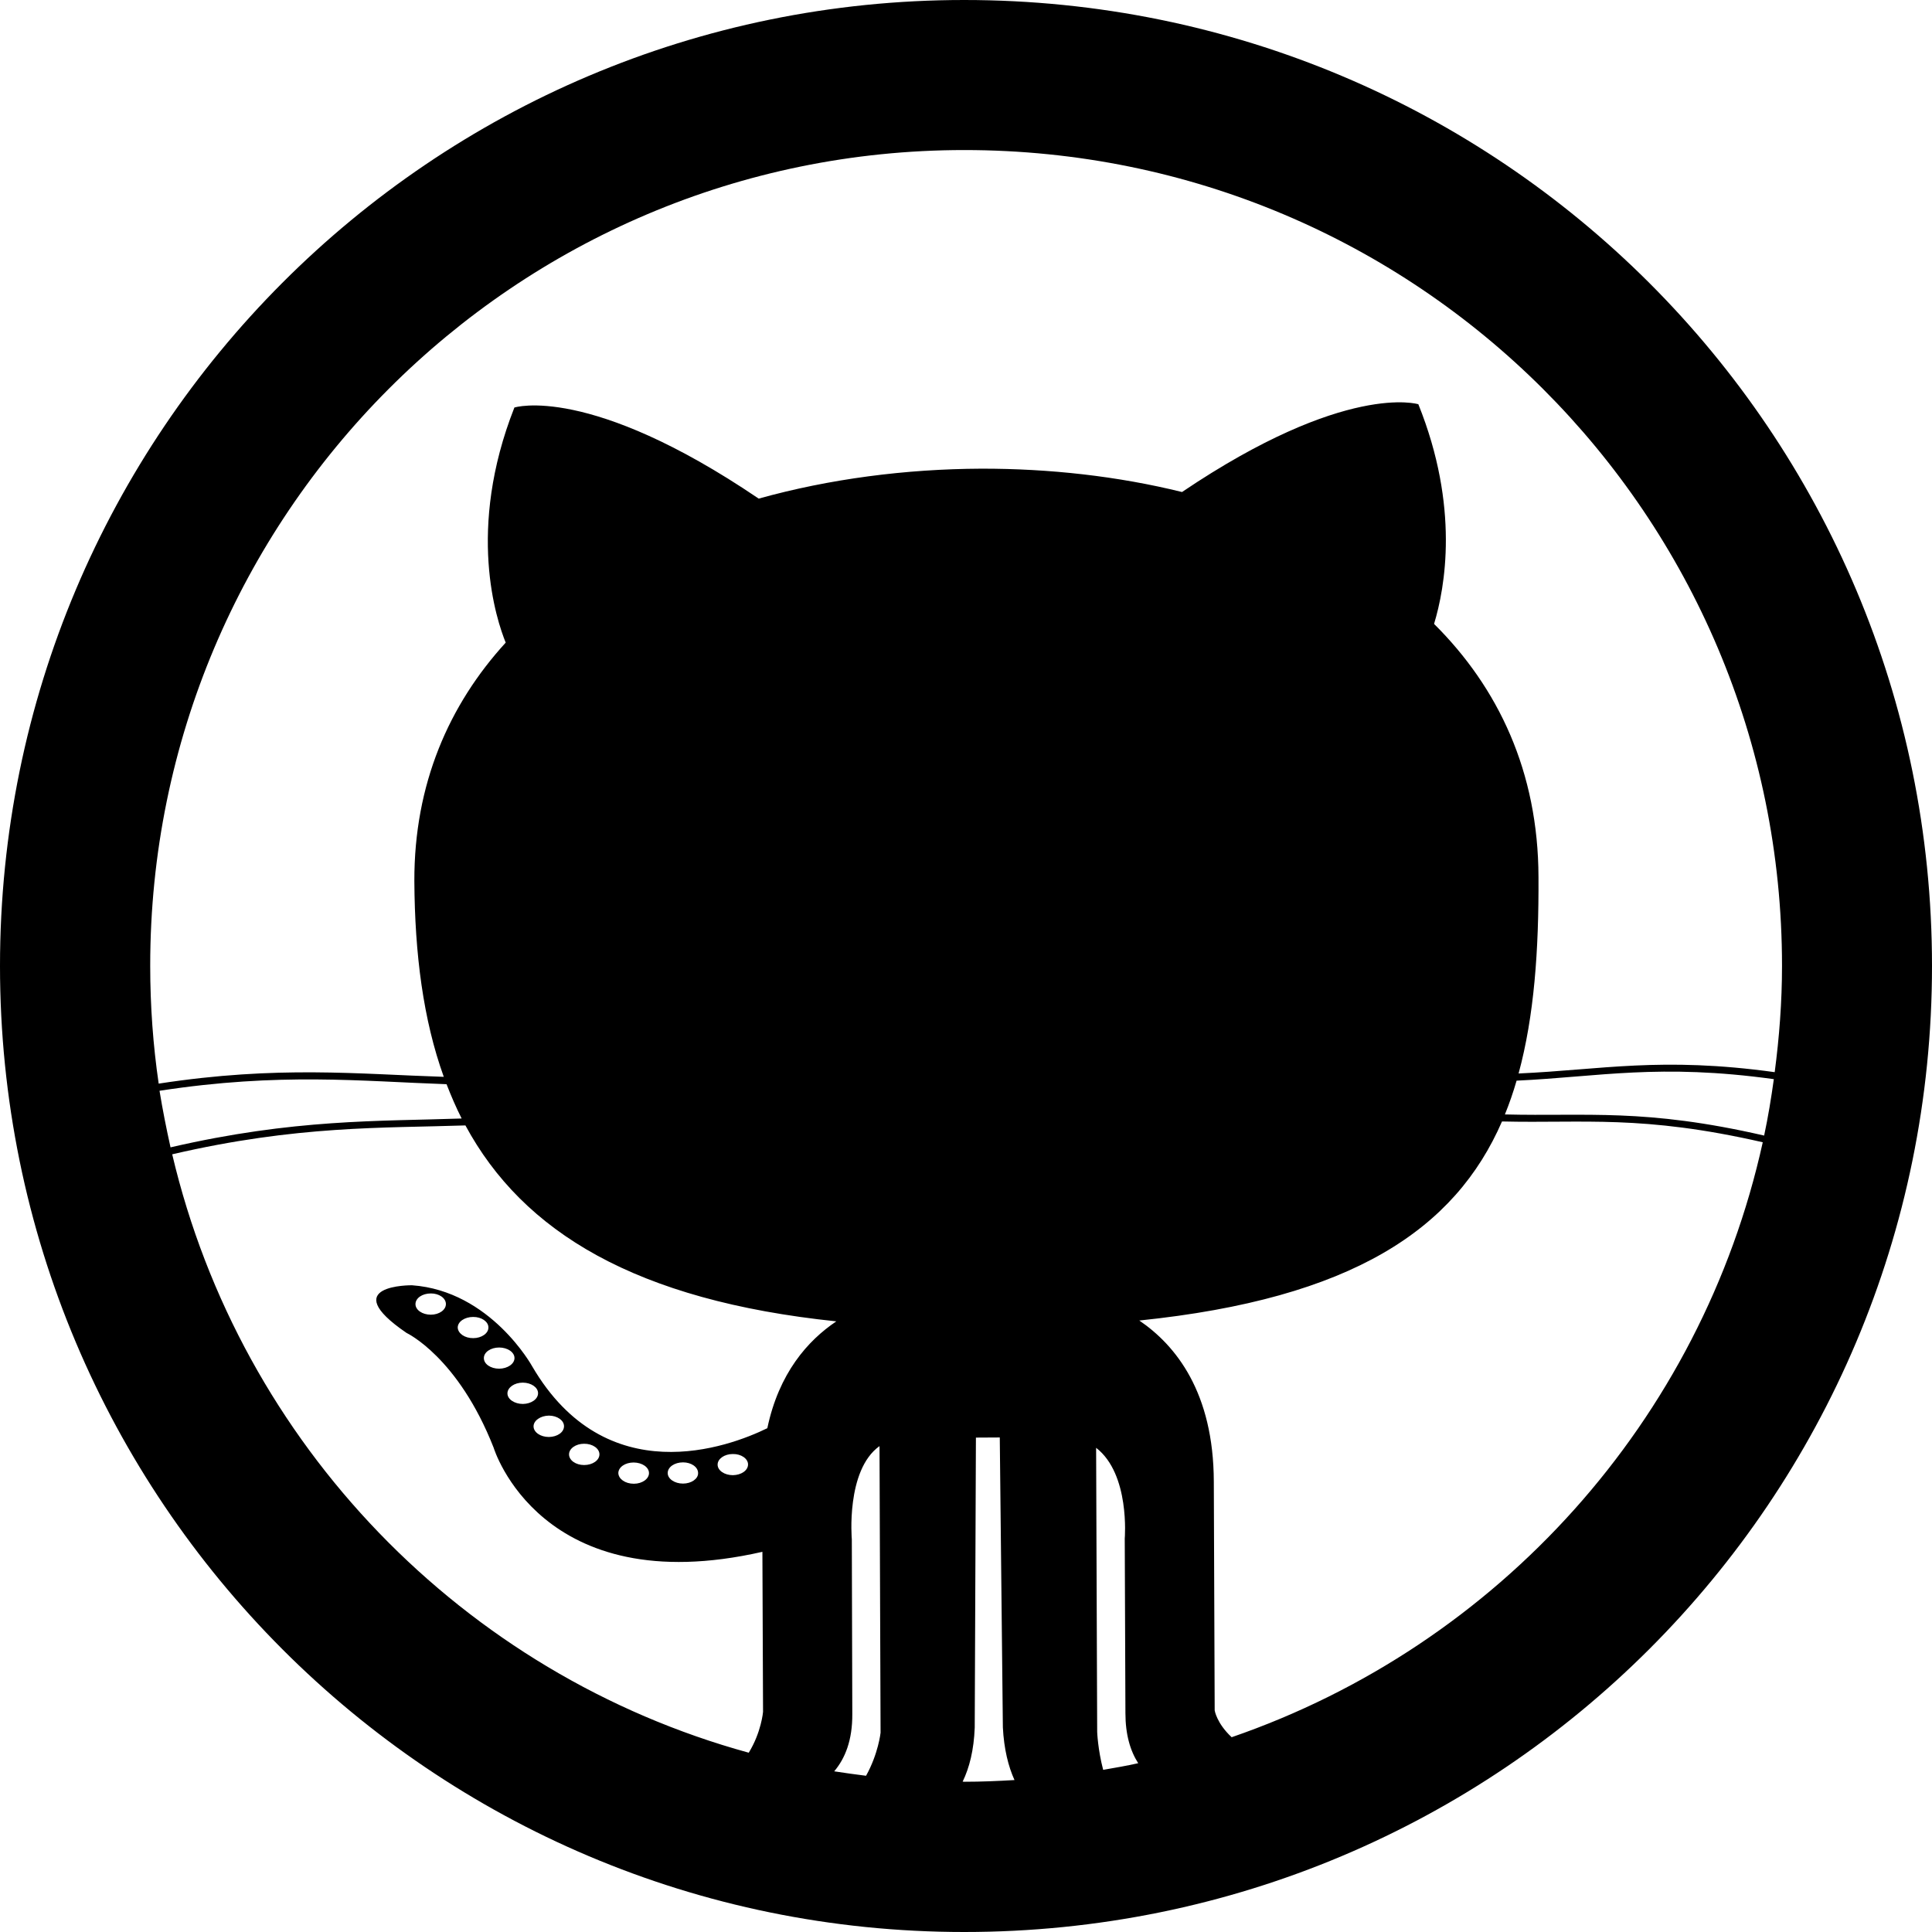
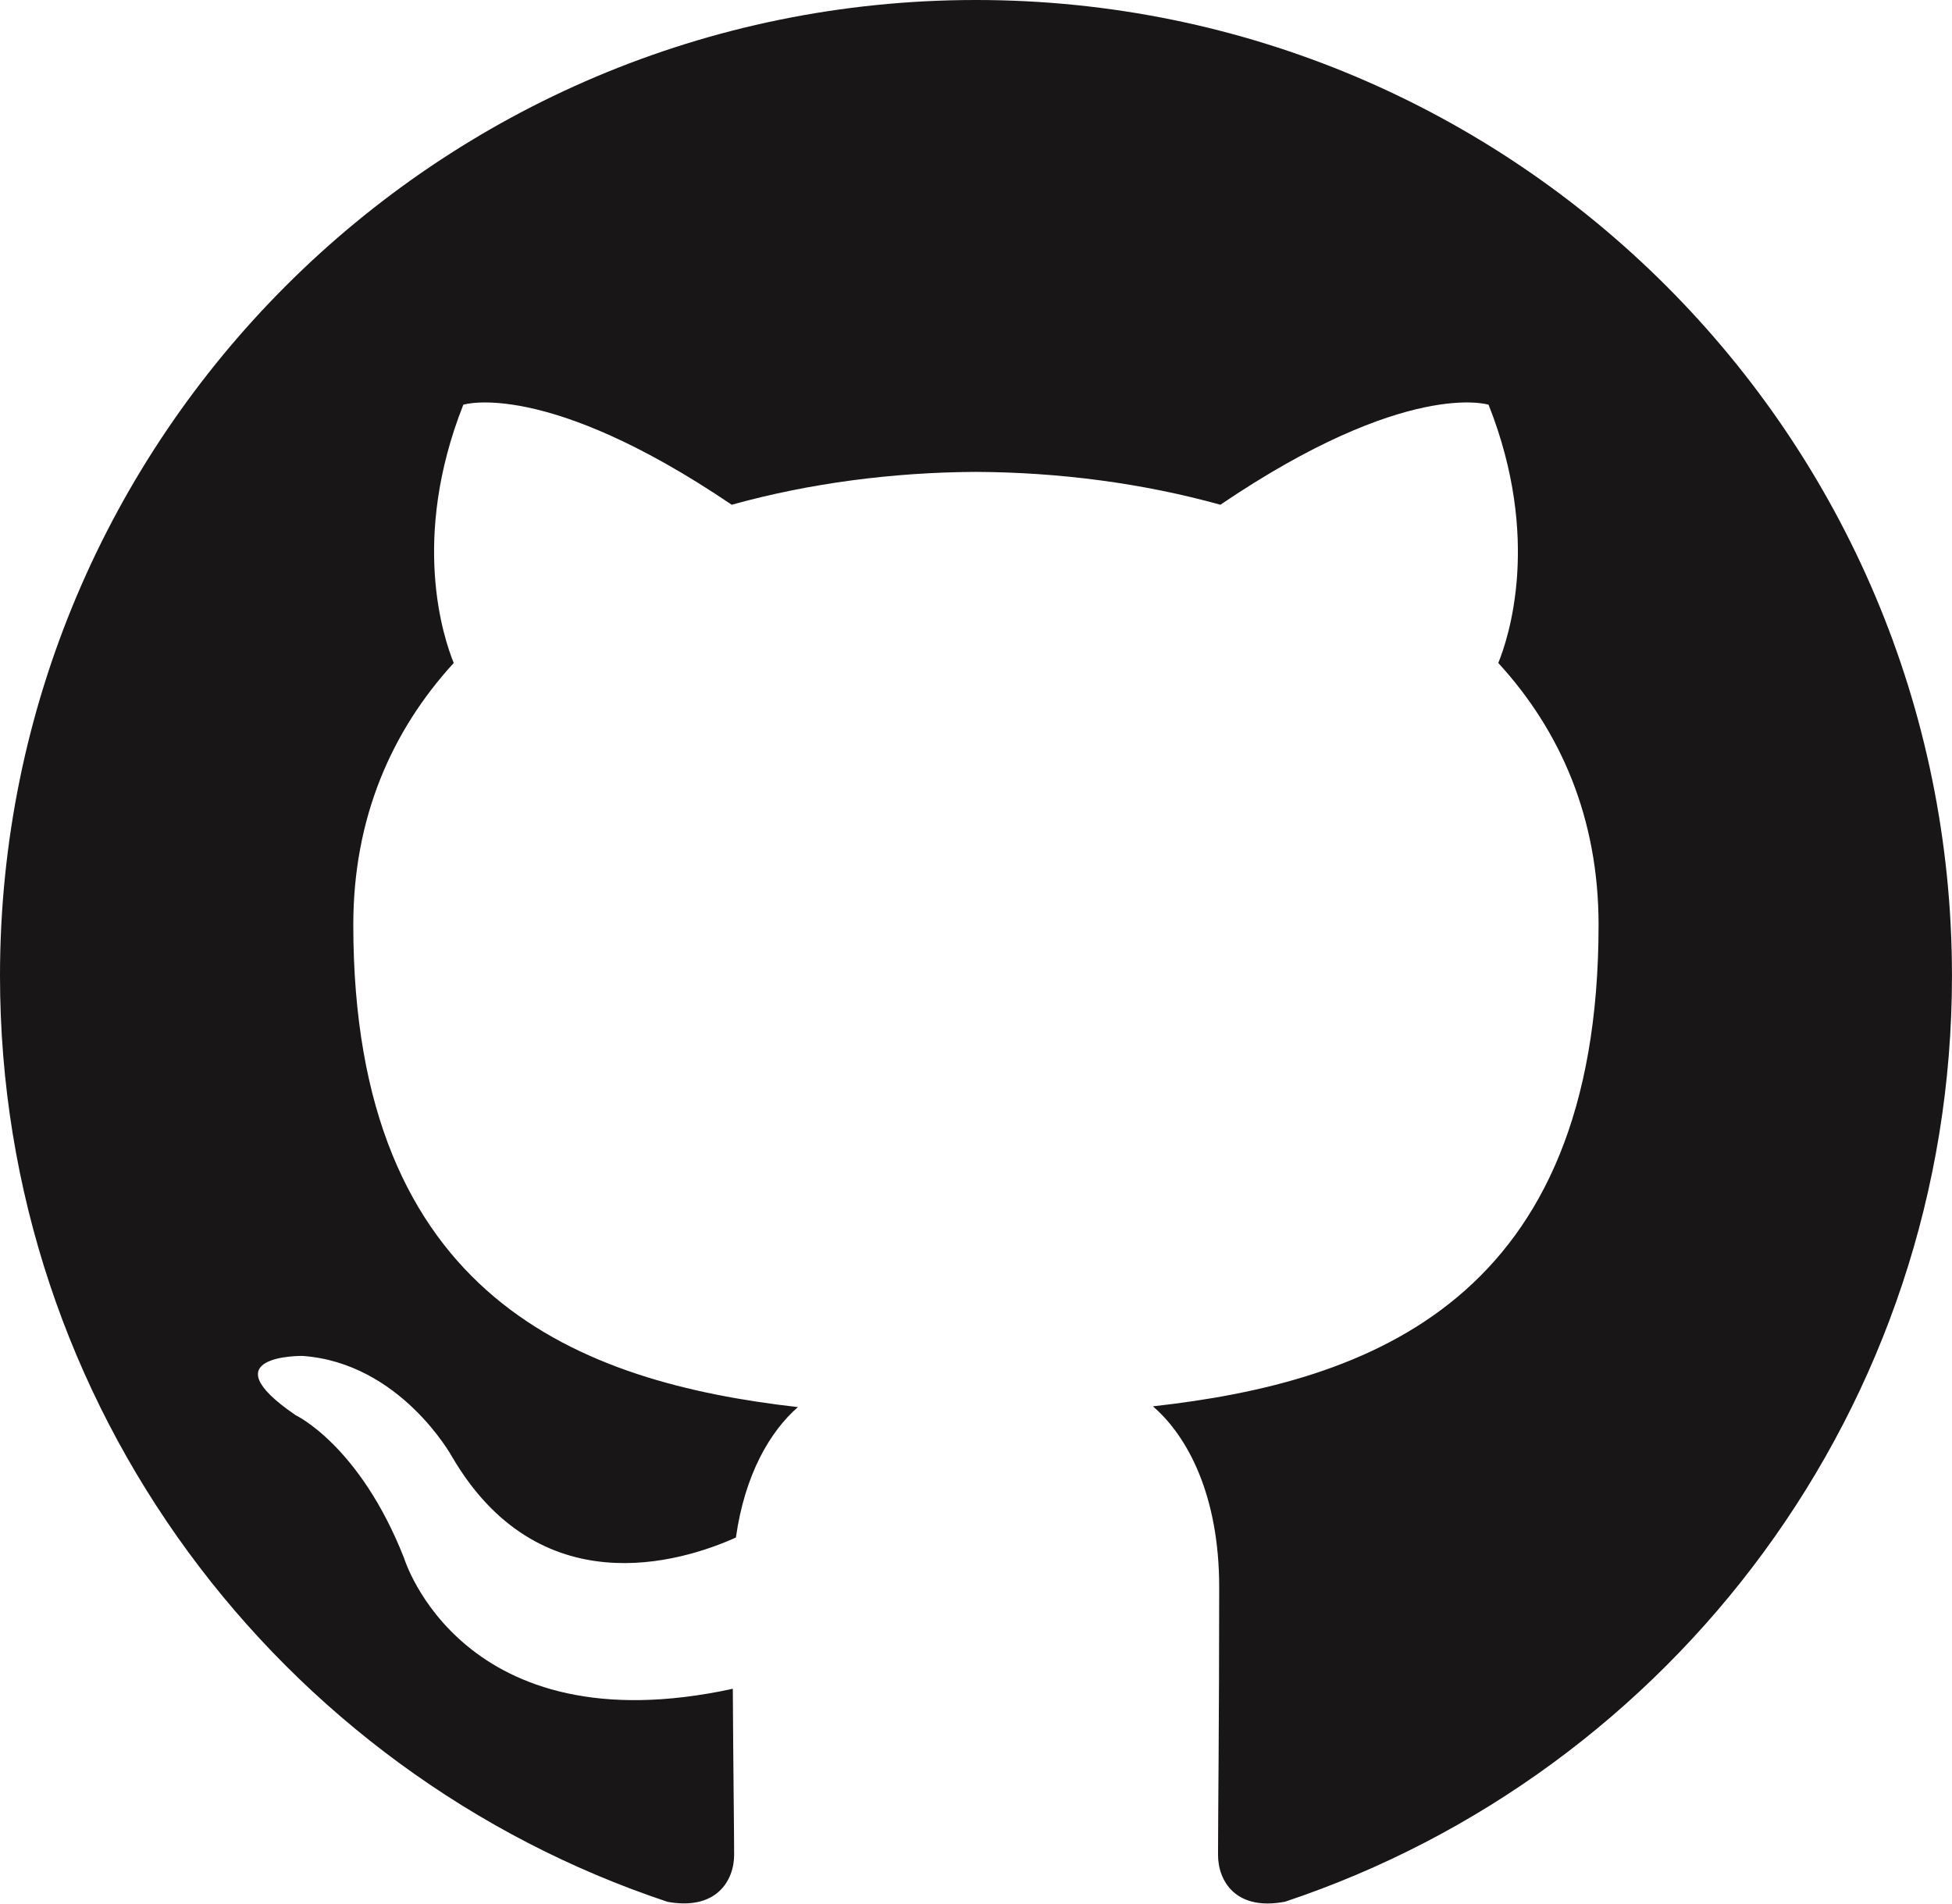
- <svg xmlns="http://www.w3.org/2000/svg" version="1.1" id="Layer_1" x="0px" y="0px" width="60px" height="60px" viewBox="0 0 60 60" enable-background="new 0 0 60 60" xml:space="preserve">
-   <path d="M29.943,0C13.398,0,0,13.427,0,29.999C0,46.577,13.398,60,29.943,60C46.604,60,60,46.575,60,29.999  C60,13.427,46.604,0,29.943,0z M4.954,33.875c3.746-0.575,6.275-0.295,8.914-0.204c0.142,0.365,0.295,0.722,0.469,1.065  c-2.581,0.09-5.206,0.008-9.041,0.896C5.167,35.052,5.052,34.473,4.954,33.875z M23.83,44.354c-1.198,0.586-5.008,2.008-7.304-1.924  c0,0-1.288-2.34-3.732-2.515c0,0-2.38-0.028-0.167,1.481c0,0,1.597,0.746,2.703,3.562c0,0,1.447,4.806,8.347,3.235l0.02,4.97  c0,0-0.052,0.632-0.444,1.269C14.389,52,7.471,44.855,5.348,35.848c3.88-0.902,6.545-0.811,9.106-0.897  c1.788,3.312,5.29,5.437,11.519,6.085C25.083,41.633,24.189,42.646,23.83,44.354z M23.231,45.479c0,0.188-0.212,0.33-0.47,0.334  c-0.263,0-0.475-0.146-0.475-0.328c0-0.18,0.212-0.329,0.47-0.329C23.019,45.15,23.231,45.301,23.231,45.479z M21.68,45.747  c0.006,0.176-0.207,0.327-0.468,0.327c-0.264,0-0.476-0.148-0.476-0.327c0-0.187,0.212-0.332,0.476-0.332  C21.466,45.414,21.68,45.559,21.68,45.747z M20.155,45.749c0,0.177-0.207,0.329-0.469,0.33c-0.271,0-0.476-0.149-0.483-0.329  c0-0.186,0.212-0.331,0.475-0.331C19.943,45.421,20.155,45.566,20.155,45.749z M18.616,45.166c0,0.184-0.211,0.332-0.476,0.332  c-0.258,0-0.468-0.146-0.468-0.332c0-0.178,0.206-0.329,0.468-0.329C18.404,44.835,18.616,44.984,18.616,45.166z M15.502,41.848  c0.258,0,0.476,0.145,0.476,0.327c0,0.185-0.219,0.329-0.476,0.331c-0.264,0-0.475-0.145-0.475-0.328  C15.025,41.994,15.238,41.848,15.502,41.848z M14.698,41.557c-0.264,0.004-0.475-0.146-0.483-0.328c0-0.186,0.22-0.33,0.476-0.33  c0.262-0.004,0.477,0.146,0.477,0.324C15.173,41.408,14.954,41.557,14.698,41.557z M16.235,42.939c0.258,0,0.475,0.146,0.475,0.328  c0,0.185-0.212,0.33-0.47,0.334c-0.262,0-0.481-0.146-0.481-0.328C15.759,43.091,15.972,42.939,16.235,42.939z M17.046,43.963  c0.259,0,0.47,0.148,0.47,0.329c0,0.188-0.207,0.331-0.47,0.335c-0.263,0-0.476-0.148-0.476-0.331  C16.57,44.118,16.783,43.967,17.046,43.963z M13.848,40.498c0,0.182-0.206,0.33-0.468,0.331c-0.264,0-0.477-0.146-0.477-0.328  c0-0.187,0.212-0.332,0.477-0.332C13.636,40.167,13.848,40.314,13.848,40.498z M26.896,55.148c-0.334-0.043-0.662-0.086-0.989-0.138  c0.341-0.403,0.567-0.968,0.562-1.78l-0.015-5.424c0,0-0.192-2.145,0.86-2.896l0.033,8.9C27.348,53.812,27.275,54.47,26.896,55.148z   M29.948,55.334c-0.019,0-0.037-0.004-0.052-0.004c0.211-0.436,0.348-0.98,0.375-1.676l0.037-9.008l0.741-0.004l0.096,9.004  c0.035,0.678,0.17,1.213,0.361,1.635C30.988,55.312,30.471,55.334,29.948,55.334z M34.26,54.964  c-0.167-0.635-0.186-1.178-0.186-1.178l-0.033-8.823c1.059,0.816,0.889,2.816,0.889,2.816l0.021,5.422  c0,0.673,0.153,1.177,0.397,1.557C34.986,54.839,34.621,54.902,34.26,54.964z M38.25,53.951c-0.469-0.438-0.527-0.834-0.527-0.834  l-0.027-7.105c-0.008-2.77-1.178-4.229-2.314-5.002c6.629-0.683,9.811-2.841,11.264-6.182c2.541,0.062,4.344-0.212,8.098,0.646  C52.837,44.121,46.525,51.1,38.25,53.951z M54.787,35.266c-3.712-0.853-5.495-0.591-8.051-0.656  c0.137-0.336,0.259-0.688,0.363-1.049c2.563-0.121,4.426-0.539,7.989-0.047C55.006,34.107,54.91,34.688,54.787,35.266z   M47.161,33.338c0.483-1.777,0.63-3.82,0.618-6.1c-0.008-3.271-1.248-5.882-3.243-7.862c0.342-1.126,0.798-3.626-0.488-6.822  c0,0-2.253-0.705-7.339,2.726c-1.994-0.492-4.116-0.729-6.238-0.725c-2.345,0.01-4.707,0.316-6.909,0.93  c-5.269-3.572-7.587-2.829-7.587-2.829c-1.499,3.8-0.553,6.604-0.27,7.301c-1.763,1.931-2.844,4.393-2.837,7.402  c0.013,2.272,0.276,4.312,0.914,6.083c-2.644-0.084-5.155-0.358-8.854,0.211c-0.174-1.19-0.263-2.411-0.263-3.656  C4.658,16.006,15.985,4.66,29.948,4.66c14.073,0,25.394,11.346,25.394,25.336c0,1.12-0.085,2.219-0.227,3.301  C51.582,32.809,49.736,33.223,47.161,33.338z" />
+ <svg xmlns="http://www.w3.org/2000/svg" version="1.1" id="Layer_1" x="0px" y="0px" width="60.461px" height="58.97px" viewBox="0 0 60.461 58.97" enable-background="new 0 0 60.461 58.97" xml:space="preserve">
+   <path fill-rule="evenodd" clip-rule="evenodd" fill="#181616" d="M30.229,0C13.537,0,0,13.535,0,30.232  c0,13.356,8.661,24.687,20.676,28.686c1.512,0.276,2.063-0.656,2.063-1.457c0-0.718-0.027-2.62-0.041-5.143  c-8.409,1.827-10.184-4.052-10.184-4.052c-1.375-3.493-3.356-4.423-3.356-4.423c-2.745-1.875,0.207-1.837,0.207-1.837  c3.034,0.213,4.631,3.114,4.631,3.114c2.697,4.62,7.075,3.286,8.798,2.513c0.275-1.954,1.056-3.286,1.92-4.041  C18,42.829,10.943,40.235,10.943,28.651c0-3.301,1.178-6,3.111-8.112c-0.311-0.765-1.348-3.839,0.297-8.001  c0,0,2.538-0.812,8.313,3.099c2.412-0.67,4.998-1.006,7.568-1.018c2.568,0.012,5.153,0.347,7.568,1.018  c5.772-3.912,8.307-3.099,8.307-3.099c1.648,4.162,0.611,7.236,0.301,8.001c1.936,2.113,3.106,4.812,3.106,8.112  c0,11.614-7.068,14.168-13.804,14.917c1.086,0.934,2.053,2.778,2.053,5.599c0,4.041-0.036,7.302-0.036,8.294  c0,0.808,0.543,1.748,2.078,1.453c12.003-4.006,20.655-15.33,20.655-28.682C60.461,13.535,46.927,0,30.229,0z" />
</svg>
